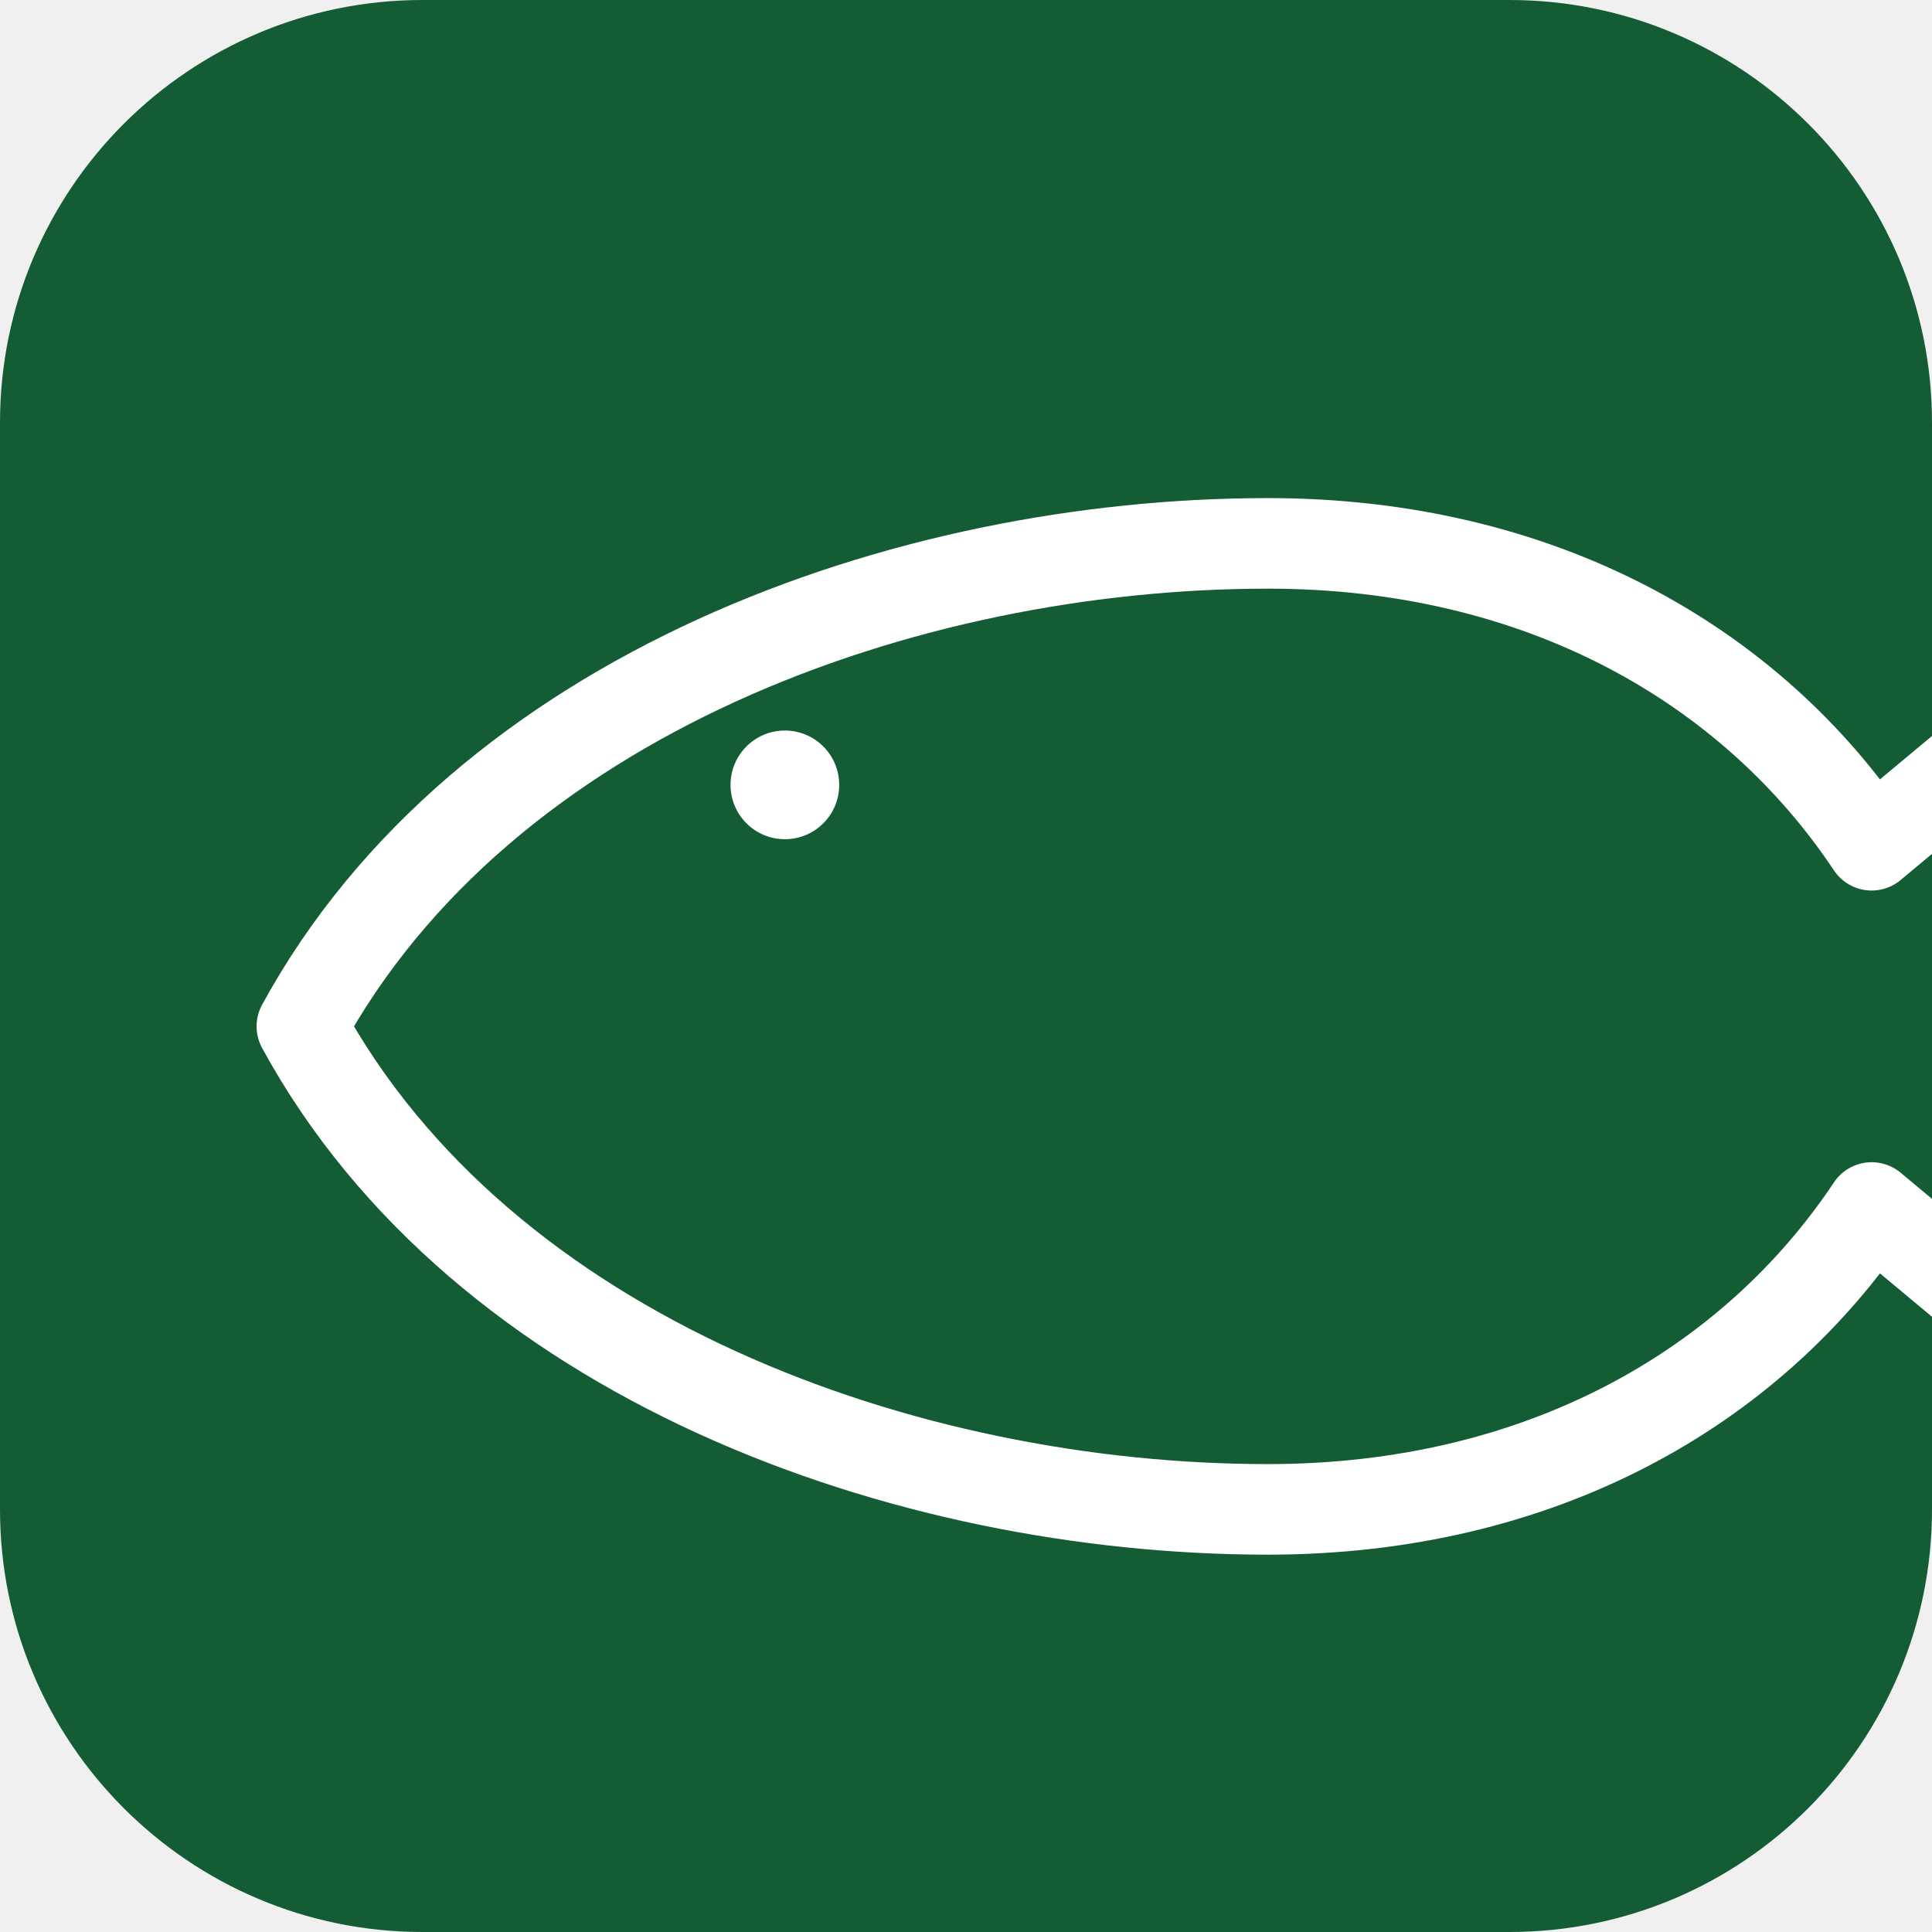
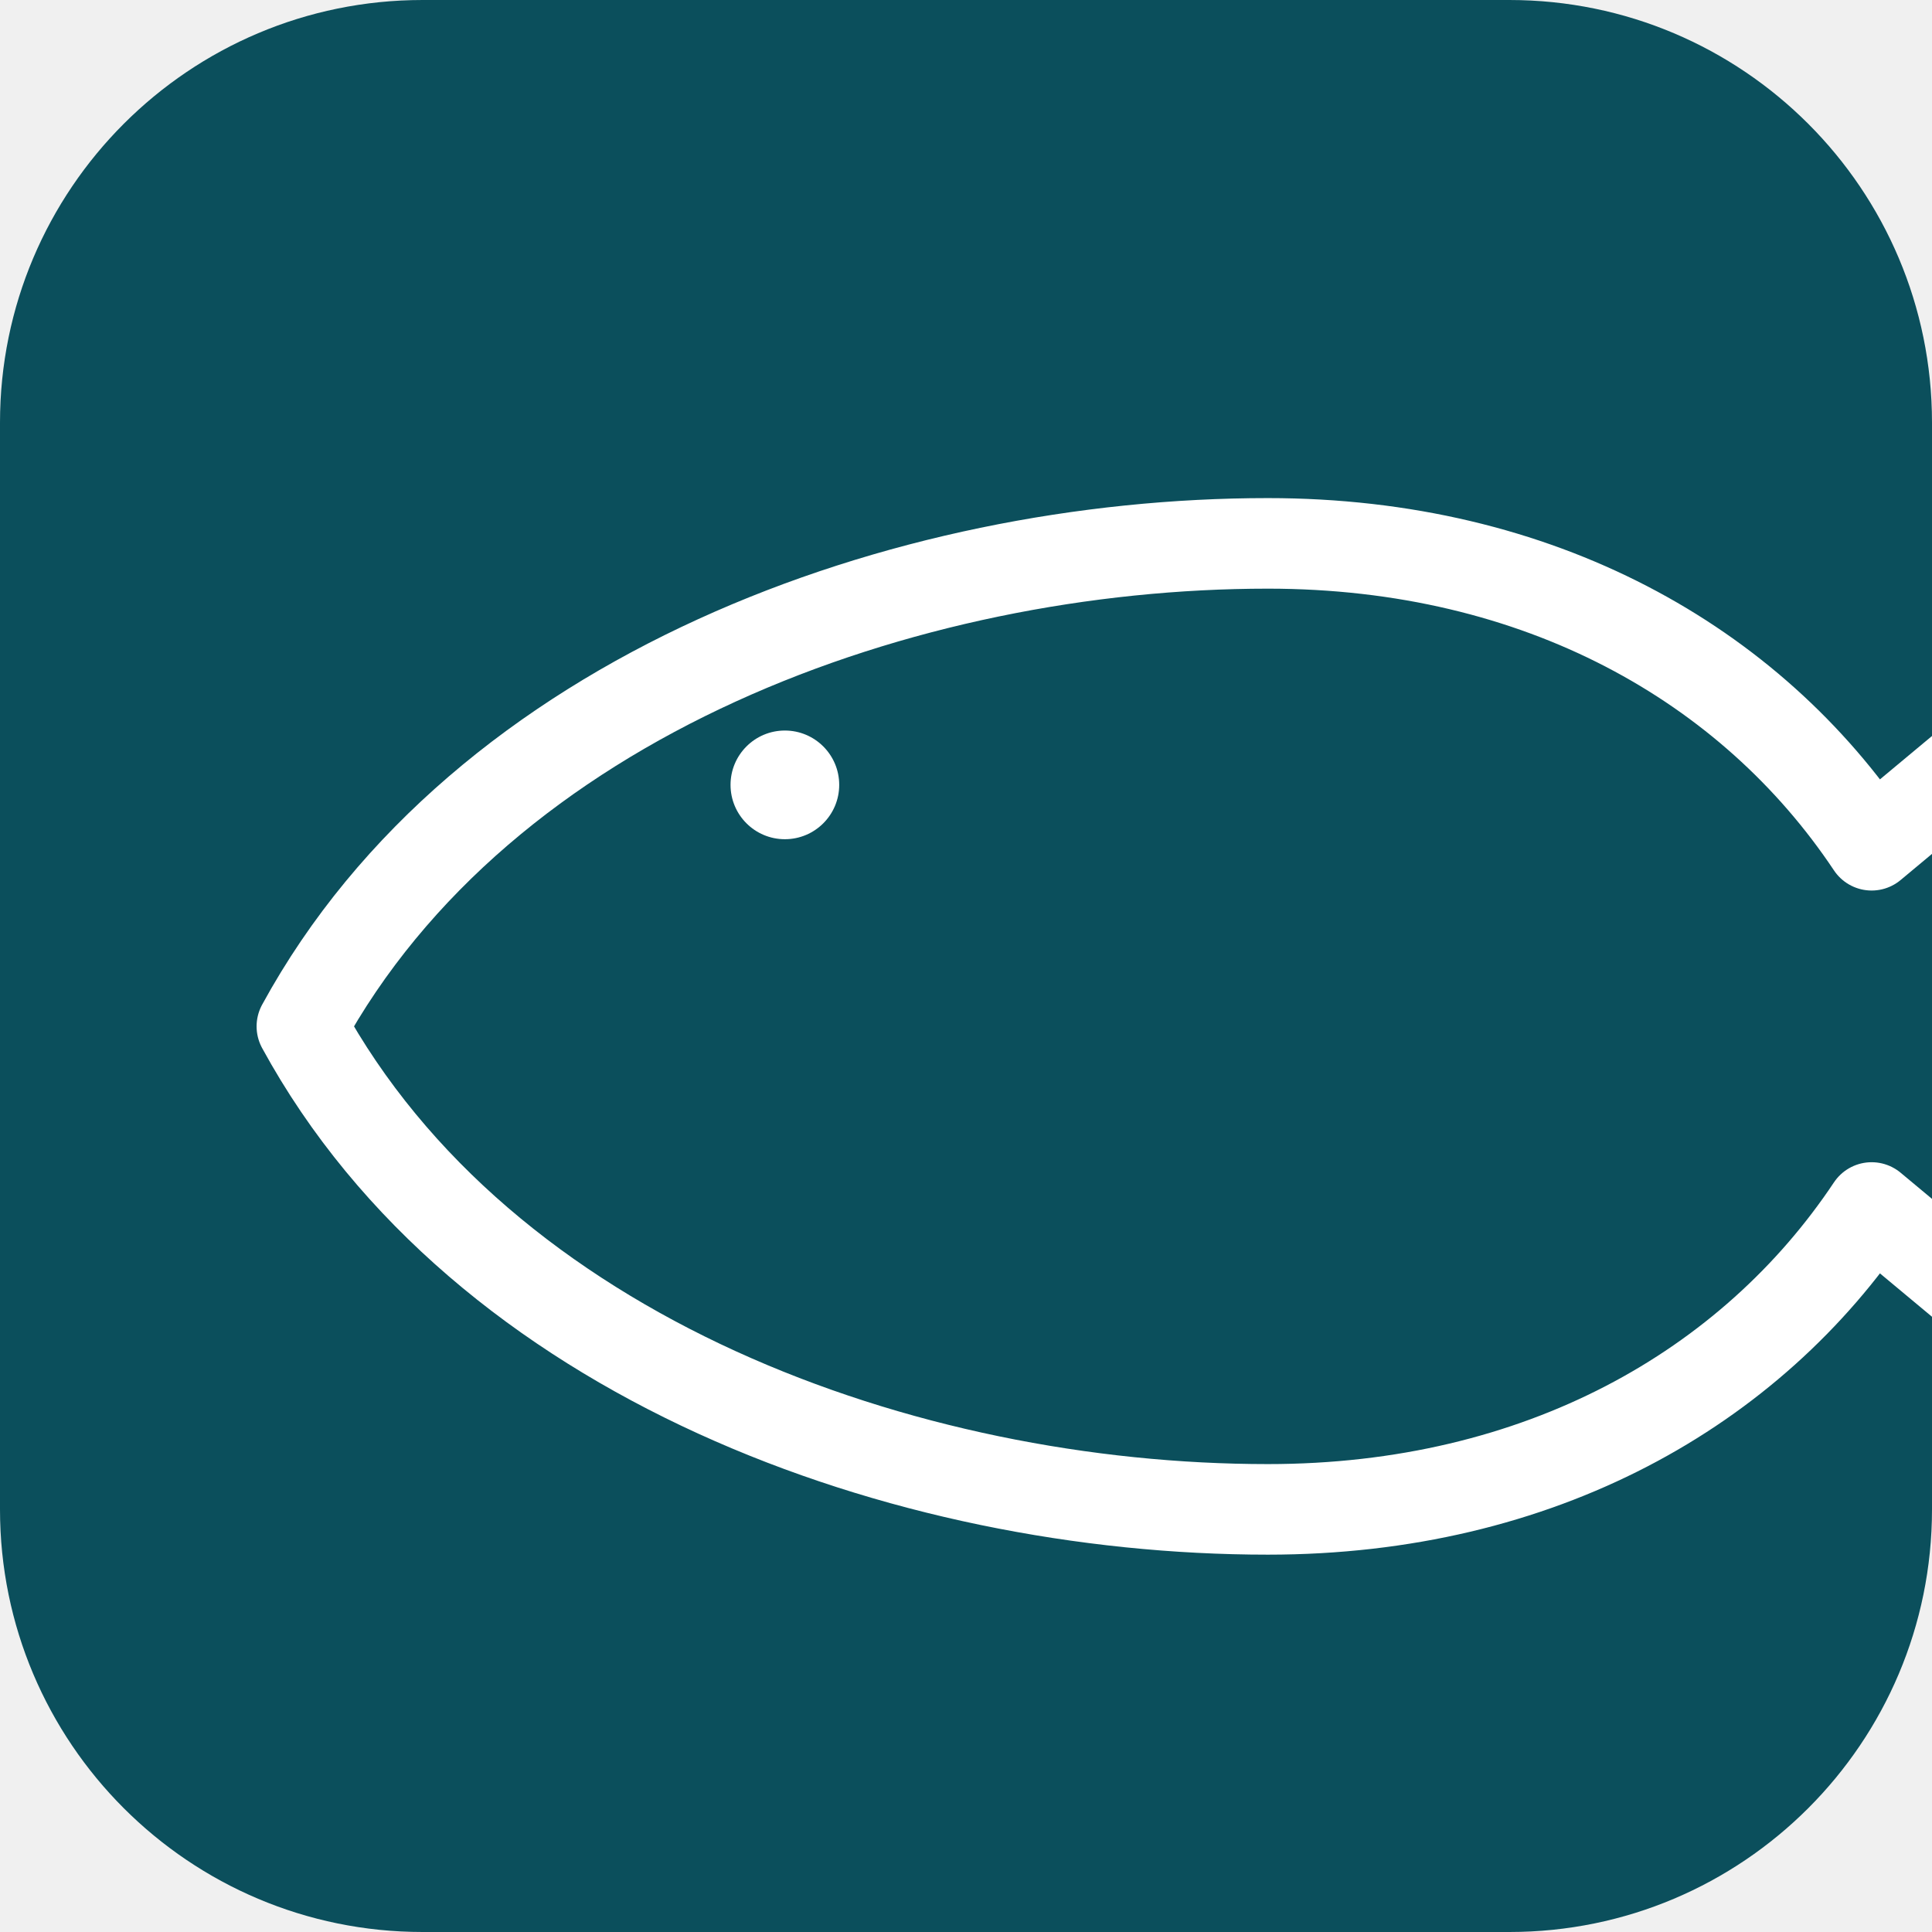
<svg xmlns="http://www.w3.org/2000/svg" viewBox="0 0 64 64">
-   <rect width="64" height="64" rx="14" fill="#145C34" />
+   <rect width="64" height="64" rx="14" fill="#0B4F5C" />
  <g fill="none" stroke="#FFFFFF" stroke-width="3" stroke-linecap="round" stroke-linejoin="round">
    <path d="M10 34c6-11 20-16 32-16 9 0 16 4 20 10l6-5v22l-6-5c-4 6-11 10-20 10-12 0-26-5-32-16z" />
    <circle cx="26" cy="26" r="1.8" fill="#FFFFFF" stroke="none" />
  </g>
</svg>
